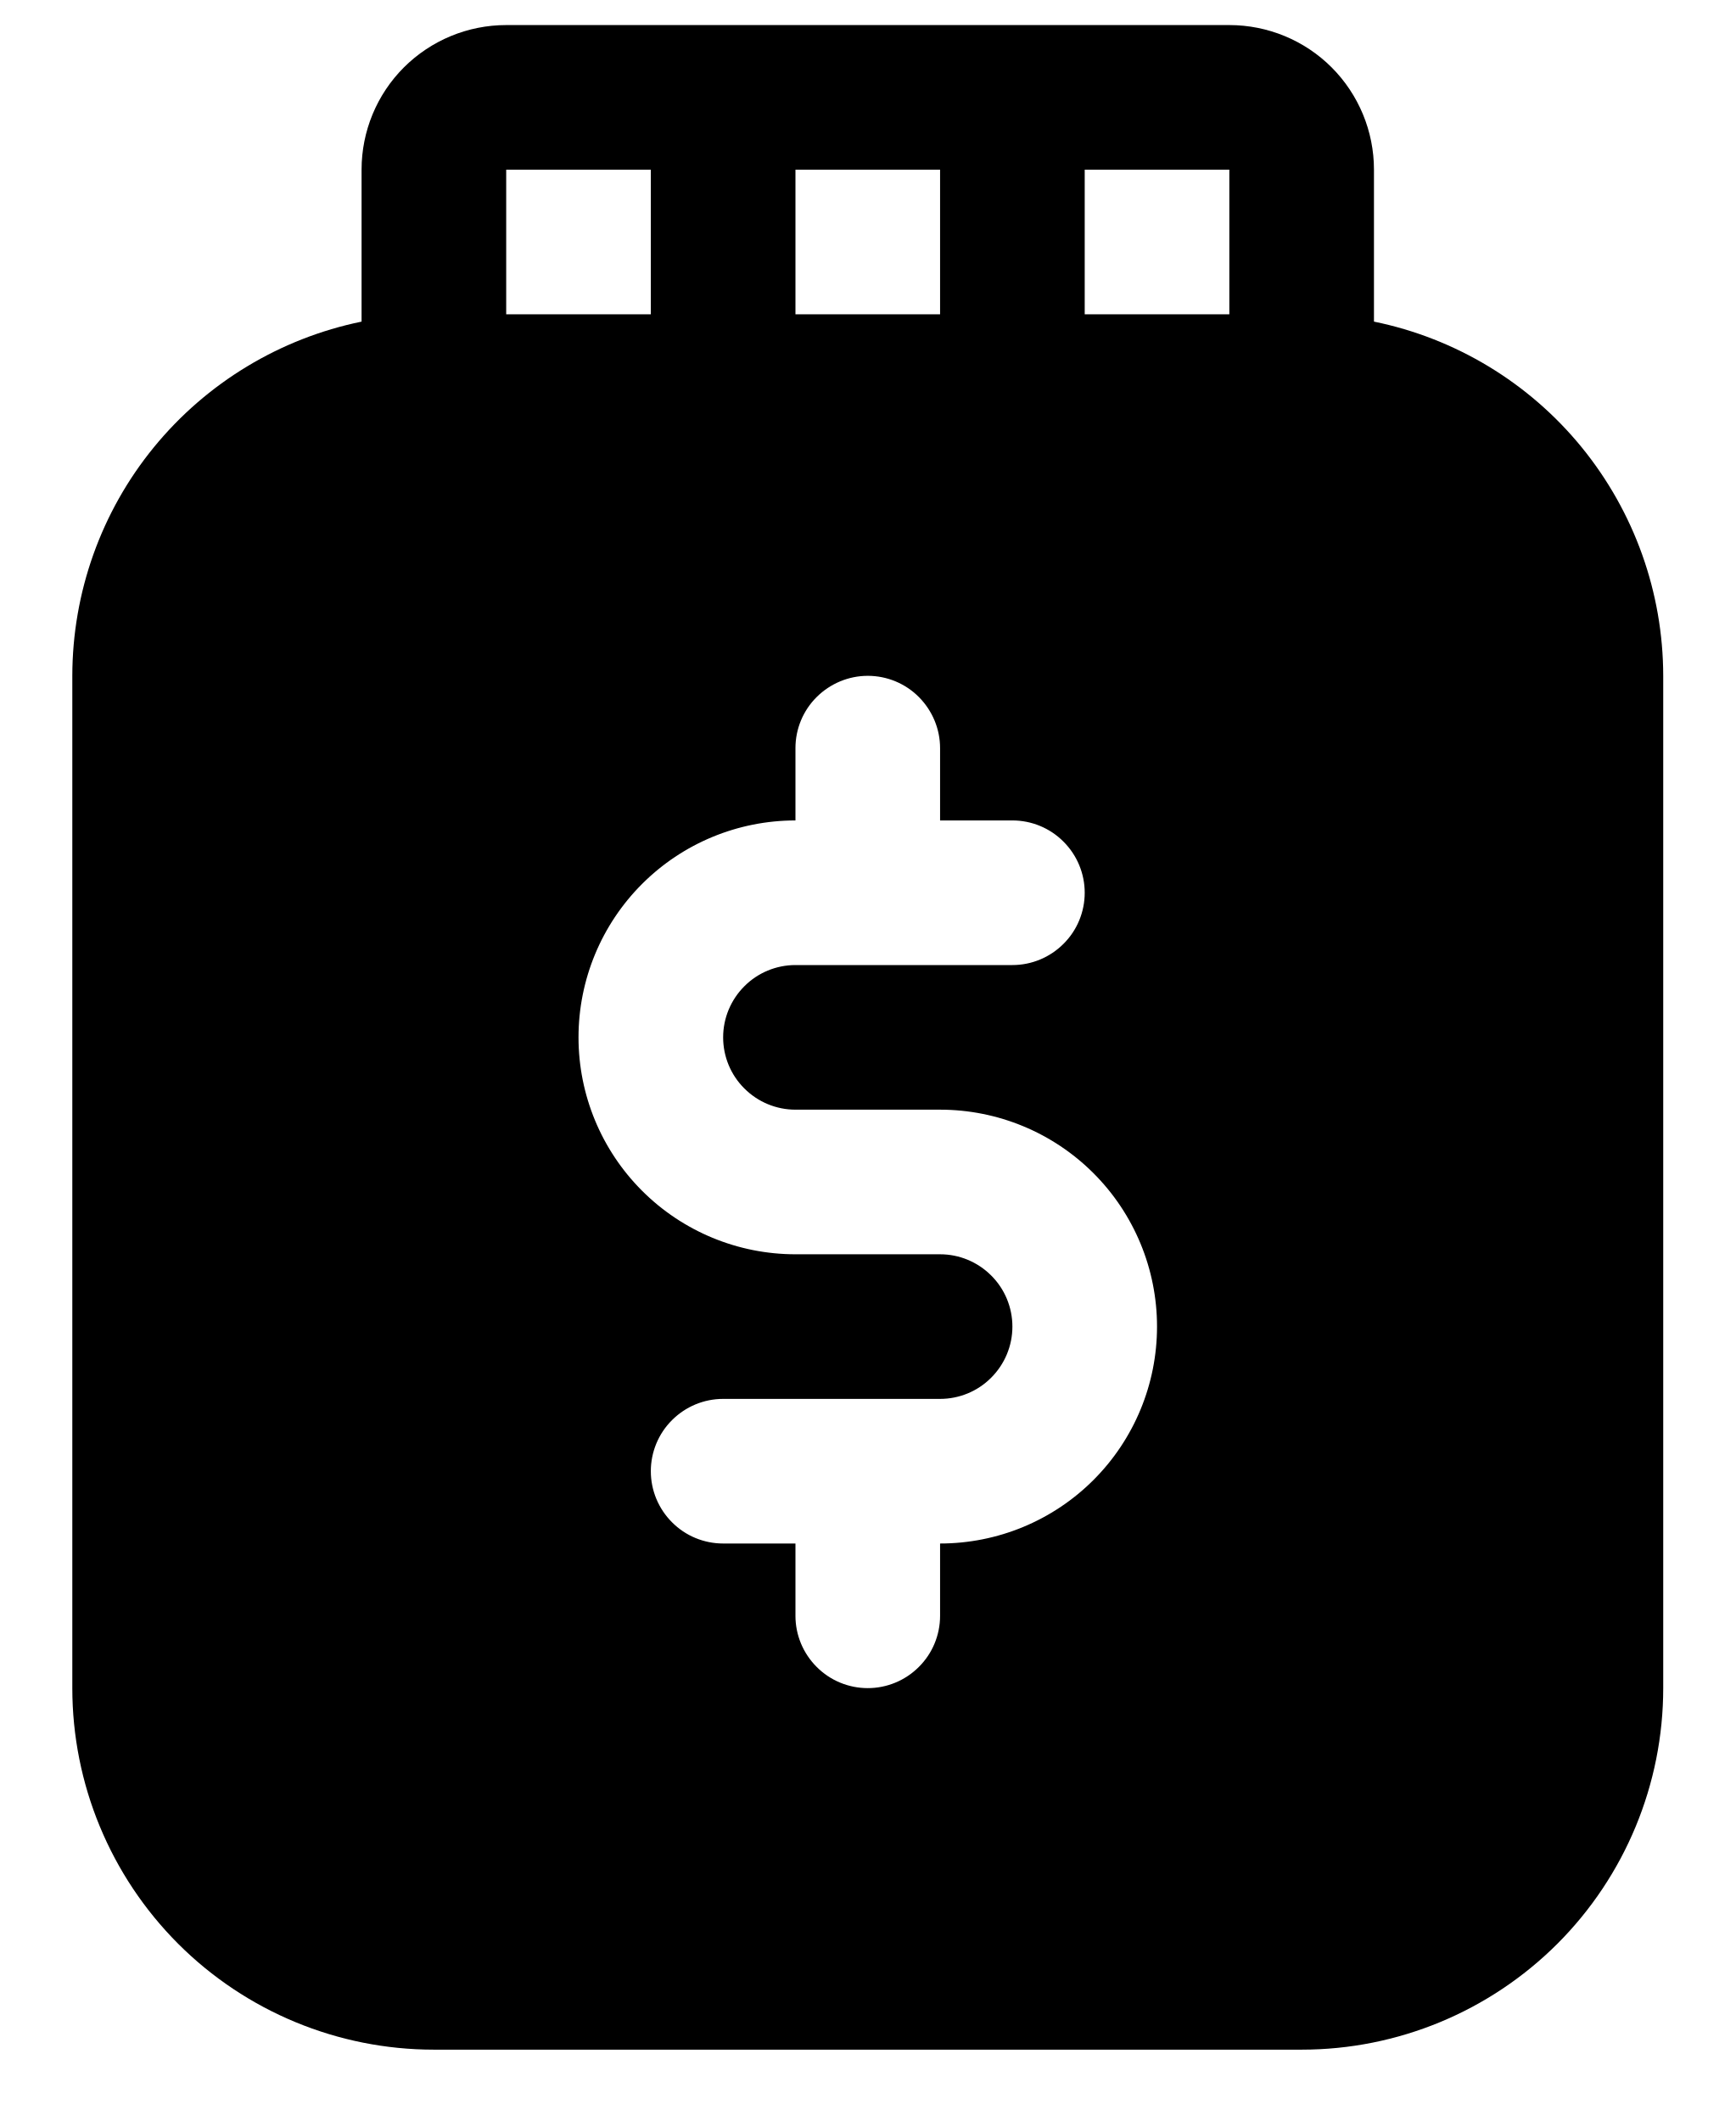
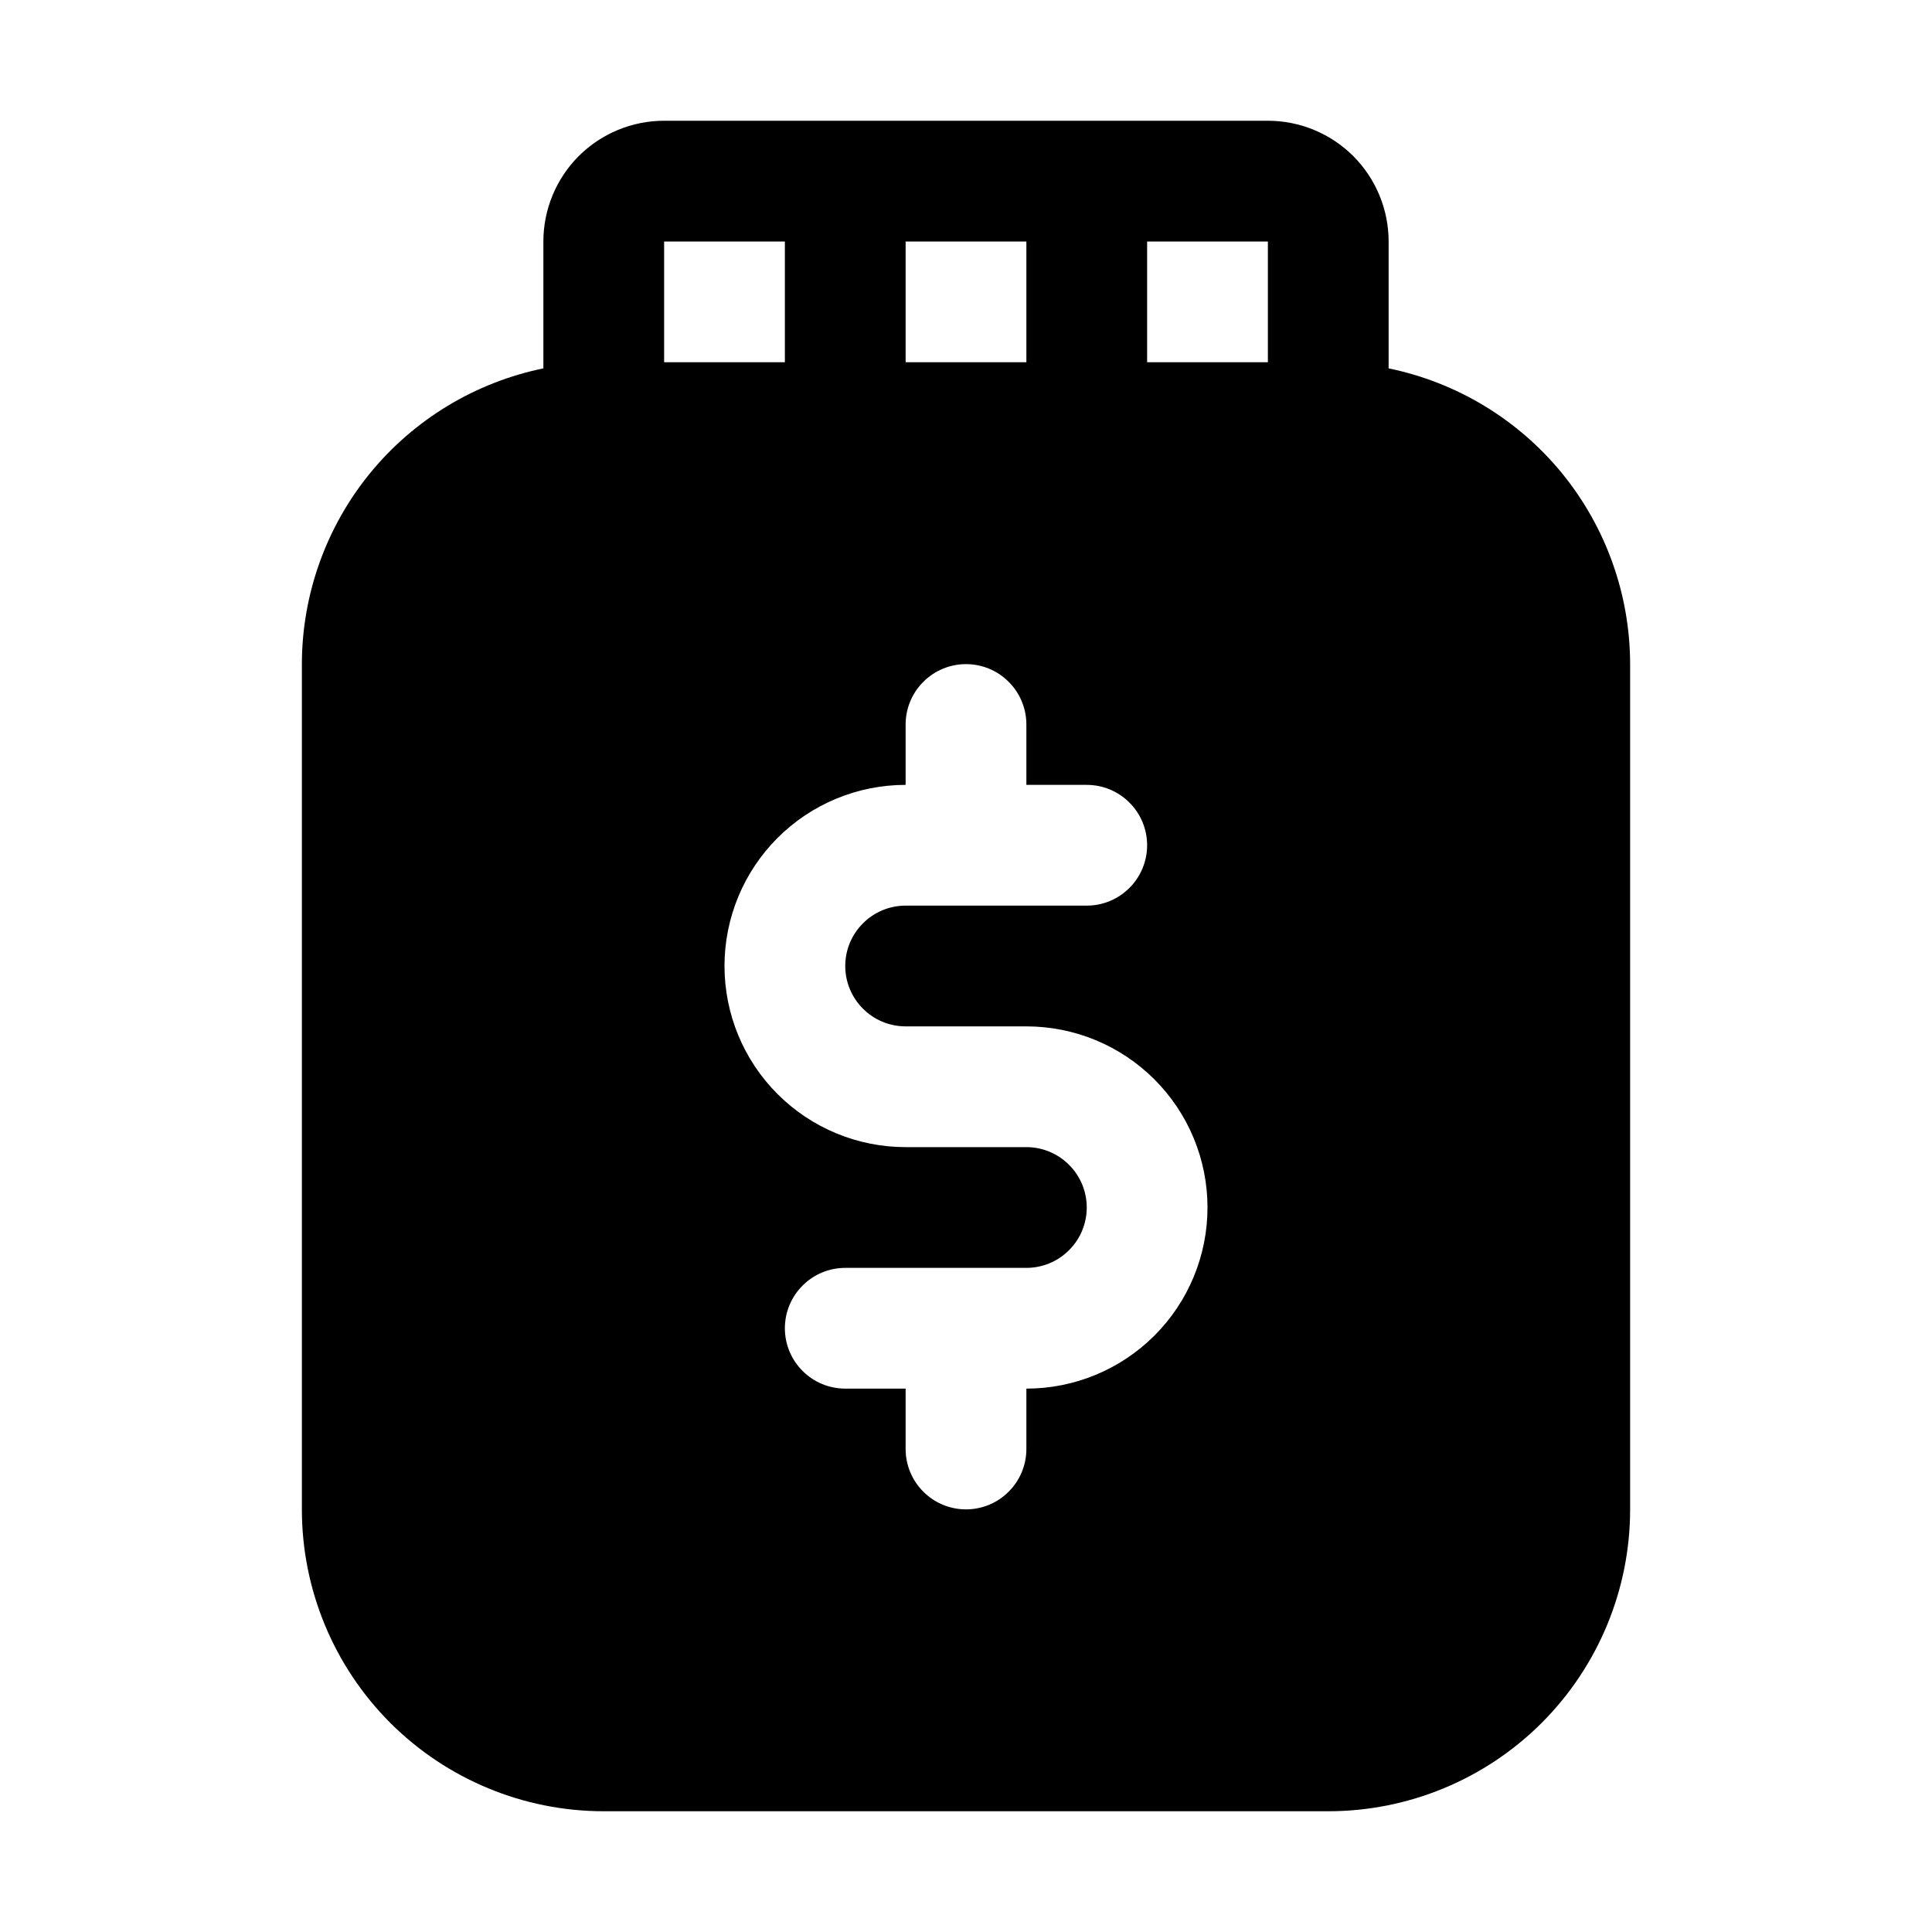
- <svg xmlns="http://www.w3.org/2000/svg" height="22" viewBox="0 0 18 22" width="18">
-   <path d="m14.25 3.336v-1.576c0-.398-.158-.779-.439-1.061-.281-.281-.663-.439-1.061-.439h-7.5c-.398 0-.779.158-1.061.439-.281.281-.439.663-.439 1.061v1.576c-.846.174-1.607.634-2.154 1.303-.547.669-.845 1.507-.846 2.371v10.5c0 .995.395 1.948 1.098 2.652.703.703 1.657 1.098 2.652 1.098h9c.995 0 1.948-.395 2.652-1.098.703-.703 1.098-1.657 1.098-2.652v-10.5c-.001-.864-.3-1.701-.846-2.371-.546-.669-1.307-1.13-2.154-1.303zm-6-1.576h1.5v1.5h-1.5zm-3 0h1.5v1.5h-1.5zm4.5 14.25v.75c0 .199-.079.39-.22.53-.141.141-.331.22-.53.22s-.39-.079-.53-.22c-.141-.141-.22-.331-.22-.53v-.75h-.75c-.199 0-.39-.079-.53-.22-.141-.141-.22-.331-.22-.53s.079-.39.22-.53c.141-.141.331-.22.53-.22h2.25c.199 0 .39-.079.53-.22.141-.141.22-.331.22-.53s-.079-.39-.22-.53c-.141-.141-.331-.22-.53-.22h-1.5c-.597 0-1.169-.237-1.591-.659s-.659-.994-.659-1.591.237-1.169.659-1.591.994-.659 1.591-.659v-.75c0-.199.079-.39.22-.53s.331-.22.53-.22.39.079.53.22.22.331.22.53v.75h.75c.199 0 .39.079.53.22.141.141.22.331.22.53s-.079.39-.22.53c-.141.141-.331.22-.53.22h-2.25c-.199 0-.39.079-.53.22-.141.141-.22.331-.22.53s.079.39.22.53c.141.141.331.22.53.22h1.5c.597 0 1.169.237 1.591.659.422.422.659.994.659 1.591s-.237 1.169-.659 1.591c-.422.422-.994.659-1.591.659zm3-12.75h-1.5v-1.5h1.5z" fill="currentColor" />
+ <svg xmlns="http://www.w3.org/2000/svg" width="1em" height="1em" viewBox="0 0 24 24" fill="none">
+   <path d="M17.25 4.576V3C17.25 2.602 17.092 2.221 16.811 1.939C16.529 1.658 16.148 1.5 15.75 1.5L8.25 1.5C7.852 1.5 7.471 1.658 7.189 1.939C6.908 2.221 6.75 2.602 6.75 3V4.576C5.904 4.75 5.143 5.21 4.596 5.879C4.05 6.549 3.751 7.386 3.75 8.25L3.75 18.75C3.75 19.745 4.145 20.698 4.848 21.402C5.552 22.105 6.505 22.5 7.5 22.5L16.5 22.5C17.495 22.5 18.448 22.105 19.152 21.402C19.855 20.698 20.25 19.745 20.25 18.75L20.25 8.25C20.249 7.386 19.95 6.549 19.404 5.879C18.857 5.21 18.096 4.75 17.25 4.576ZM11.25 3L12.75 3V4.5H11.25V3ZM8.25 3H9.75V4.5H8.25V3ZM12.75 17.25V18C12.75 18.199 12.671 18.39 12.53 18.53C12.39 18.671 12.199 18.75 12 18.75C11.801 18.75 11.61 18.671 11.47 18.53C11.329 18.39 11.25 18.199 11.25 18V17.25H10.5C10.301 17.25 10.11 17.171 9.97 17.03C9.829 16.89 9.75 16.699 9.75 16.5C9.75 16.301 9.829 16.11 9.97 15.97C10.11 15.829 10.301 15.75 10.5 15.75H12.75C12.949 15.75 13.14 15.671 13.28 15.53C13.421 15.39 13.5 15.199 13.5 15C13.5 14.801 13.421 14.61 13.28 14.47C13.14 14.329 12.949 14.25 12.75 14.25H11.25C10.653 14.25 10.081 14.013 9.659 13.591C9.237 13.169 9 12.597 9 12C9 11.403 9.237 10.831 9.659 10.409C10.081 9.987 10.653 9.75 11.25 9.75V9C11.25 8.801 11.329 8.61 11.47 8.47C11.61 8.329 11.801 8.25 12 8.25C12.199 8.25 12.39 8.329 12.53 8.47C12.671 8.61 12.75 8.801 12.75 9V9.75H13.5C13.699 9.75 13.89 9.829 14.03 9.97C14.171 10.11 14.25 10.301 14.25 10.5C14.25 10.699 14.171 10.89 14.03 11.03C13.89 11.171 13.699 11.25 13.5 11.25H11.25C11.051 11.25 10.86 11.329 10.72 11.47C10.579 11.61 10.5 11.801 10.5 12C10.5 12.199 10.579 12.39 10.72 12.53C10.86 12.671 11.051 12.75 11.25 12.75H12.75C13.347 12.75 13.919 12.987 14.341 13.409C14.763 13.831 15 14.403 15 15C15 15.597 14.763 16.169 14.341 16.591C13.919 17.013 13.347 17.25 12.75 17.25ZM15.75 4.5H14.25V3H15.75V4.5Z" fill="currentColor" />
</svg>
